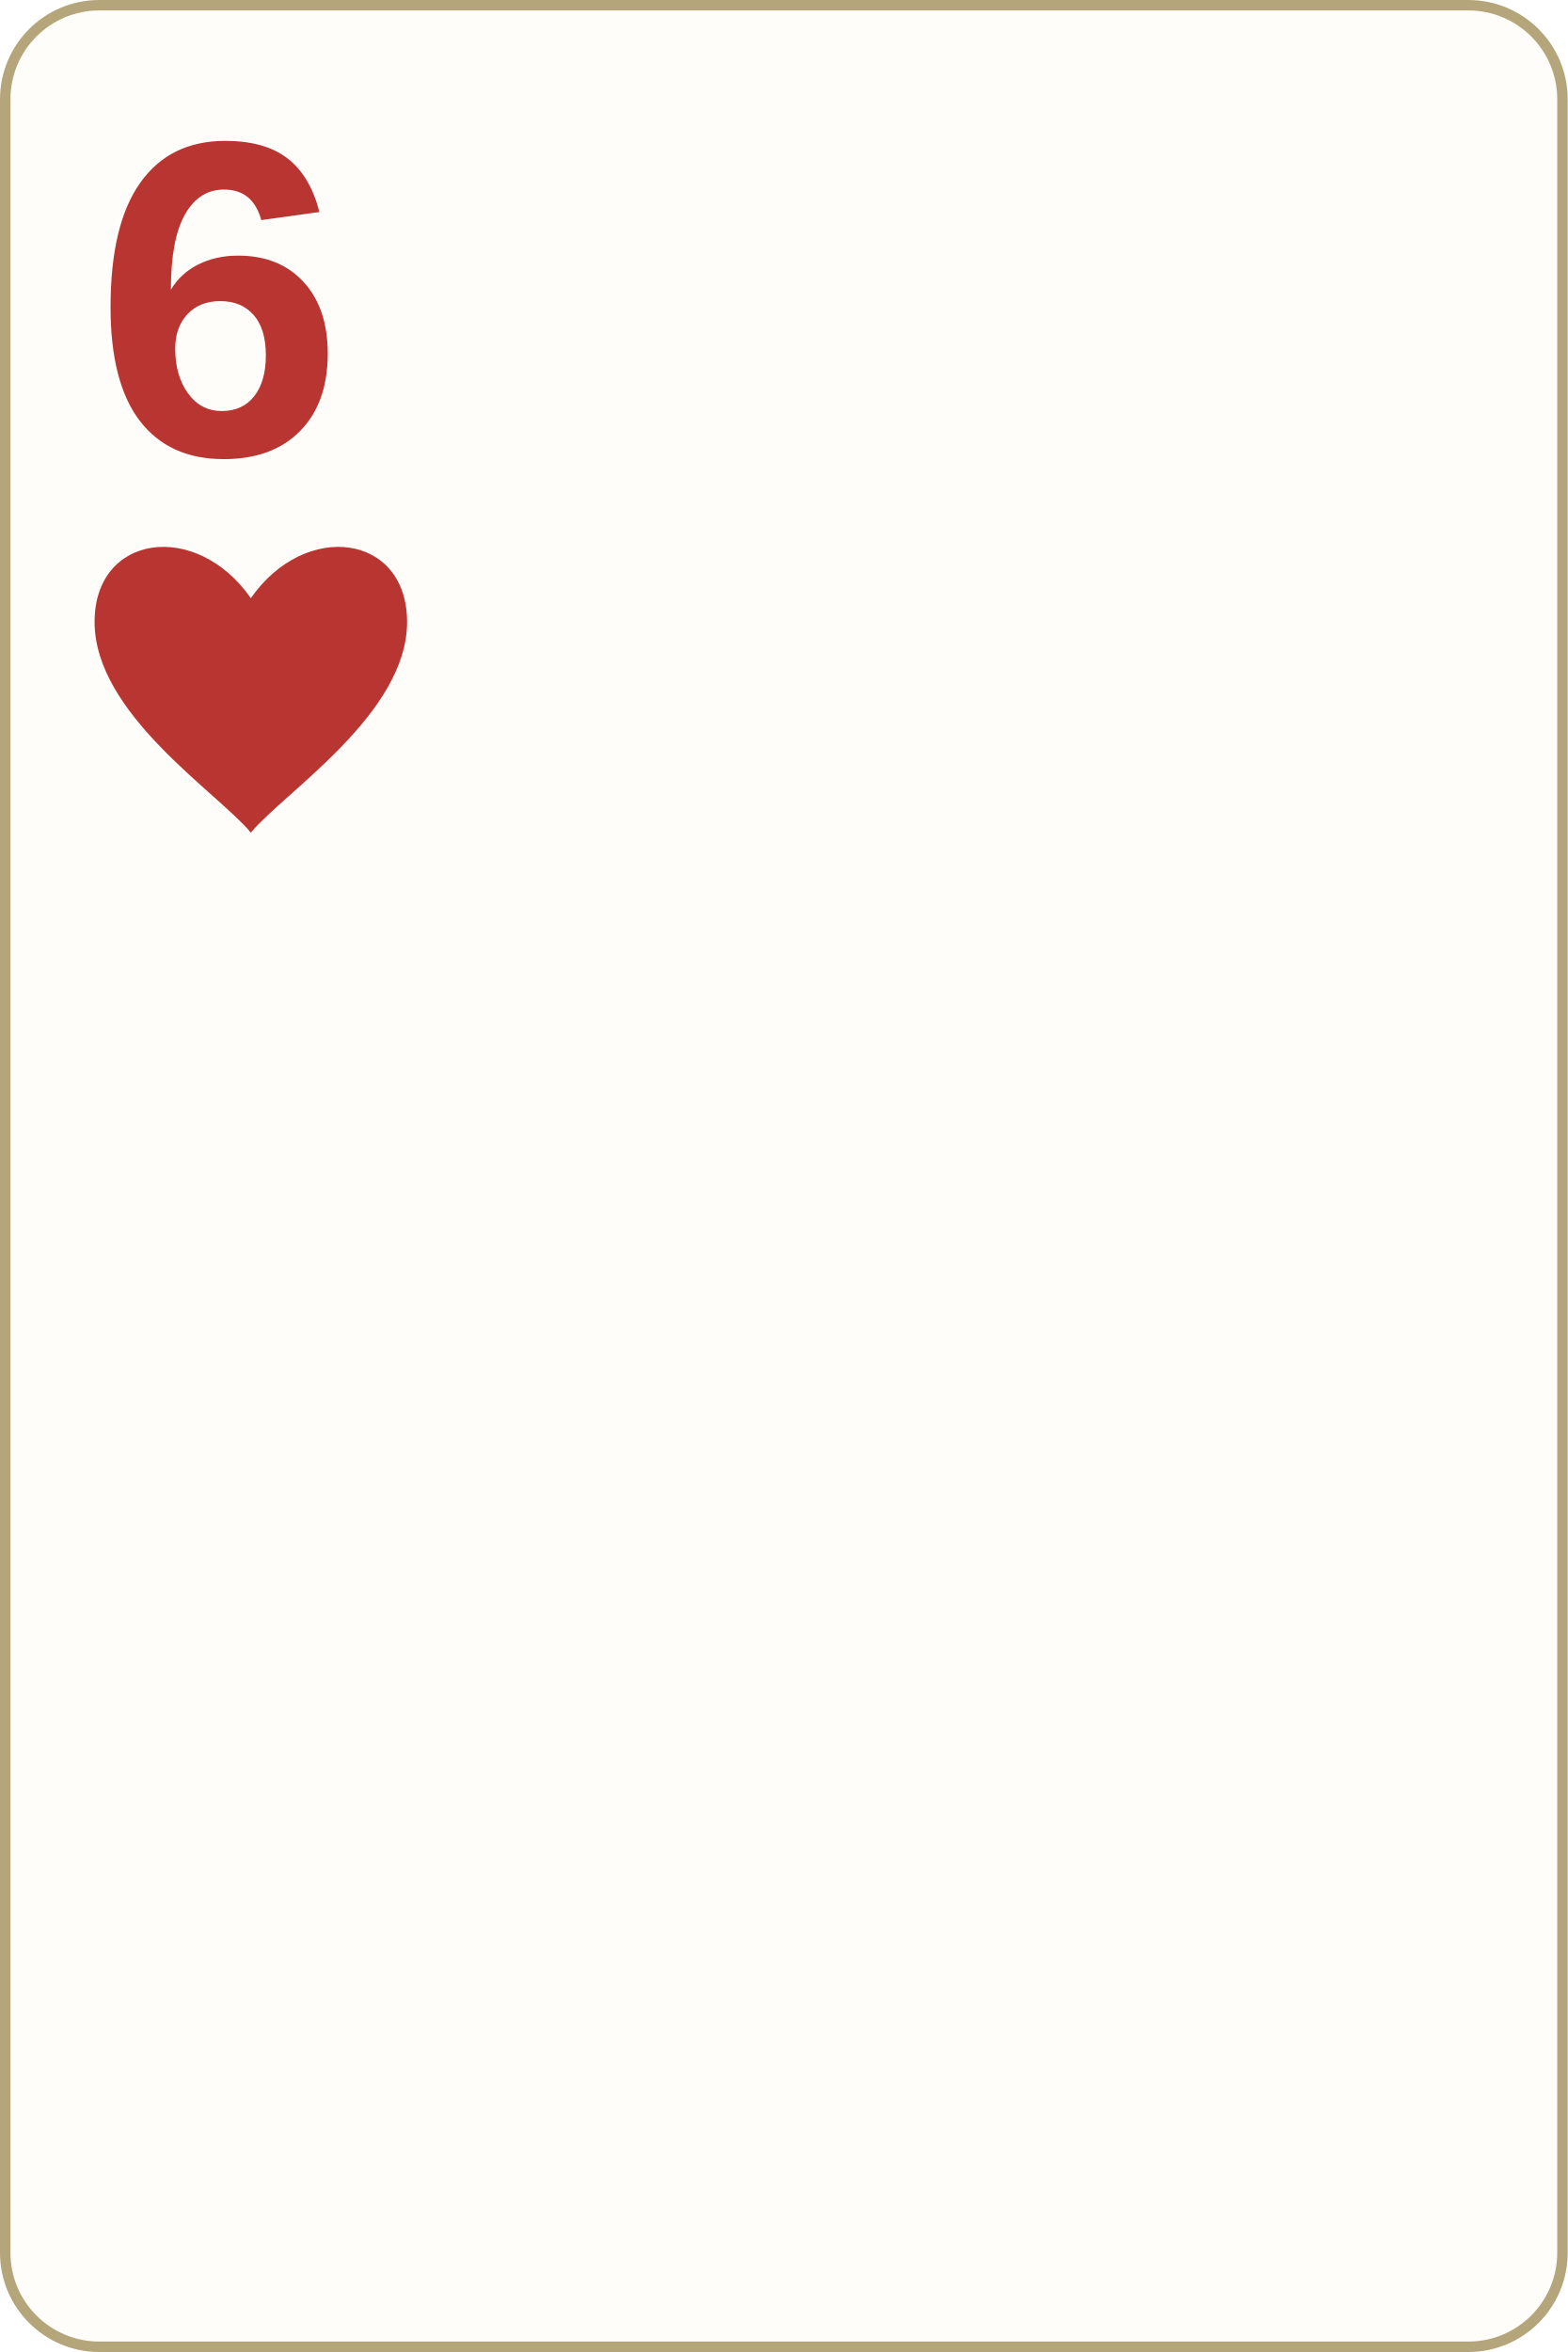
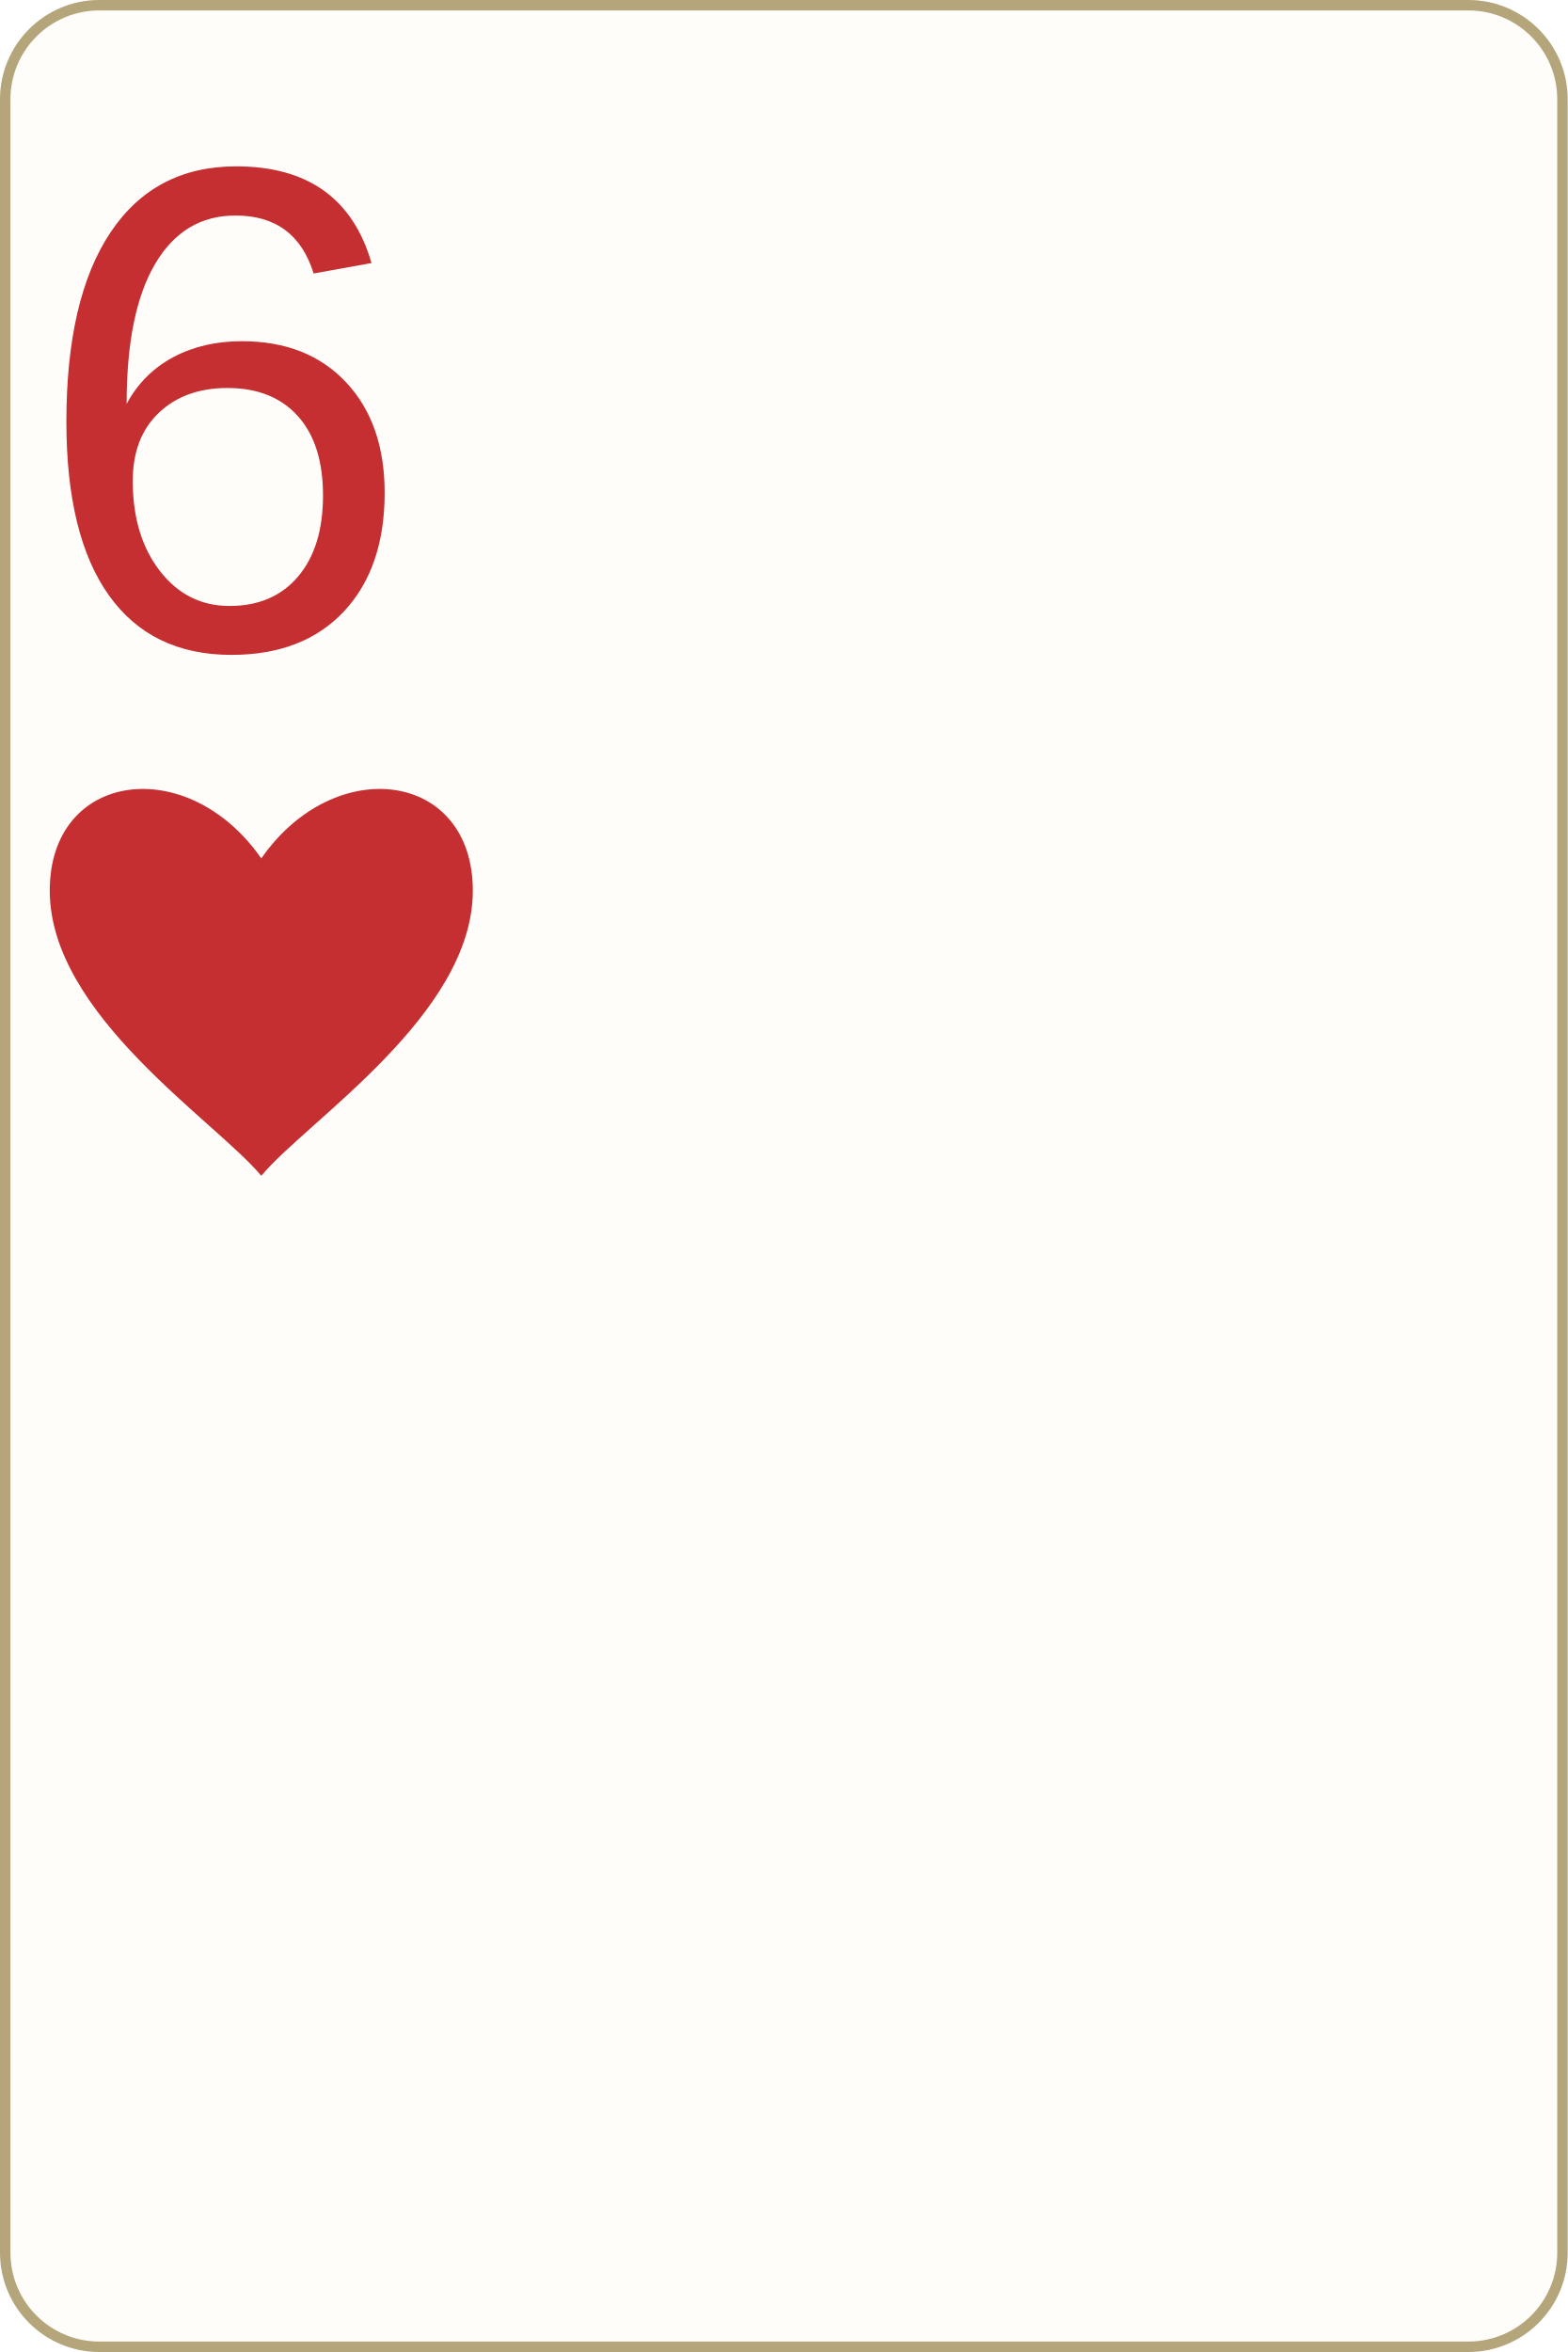
<svg xmlns="http://www.w3.org/2000/svg" width="300" height="450" viewBox="0 0 300 450">
  <rect x="1" y="1" width="298" height="448" rx="18" fill="#fffdf9" stroke="#b5a57b" stroke-width="2" />
-   <text x="18" y="87" fill="#b93532" font-family="Arial,sans-serif" font-size="86" font-weight="600" letter-spacing="-7">6</text>
-   <g fill="#b93532">
-     <g transform="translate(48,132) ">
-       <path d="M50 92C40 80 4 57 4 30C4 4 34 0 50 23C66 0 96 4 96 30C96 57 60 80 50 92Z" transform="translate(-32.5,-32.5) scale(0.65)" />
+   <text x="6" y="124" fill="#c52f32" font-family="Arial,sans-serif" font-size="132" font-weight="500" letter-spacing="-5">6</text>
+   <g fill="#c52f32">
+     <g transform="translate(50,188) ">
+       <path d="M50 92C40 80 4 57 4 30C4 4 34 0 50 23C66 0 96 4 96 30C96 57 60 80 50 92Z" transform="translate(-44,-44) scale(0.88)" />
    </g>
  </g>
</svg>
